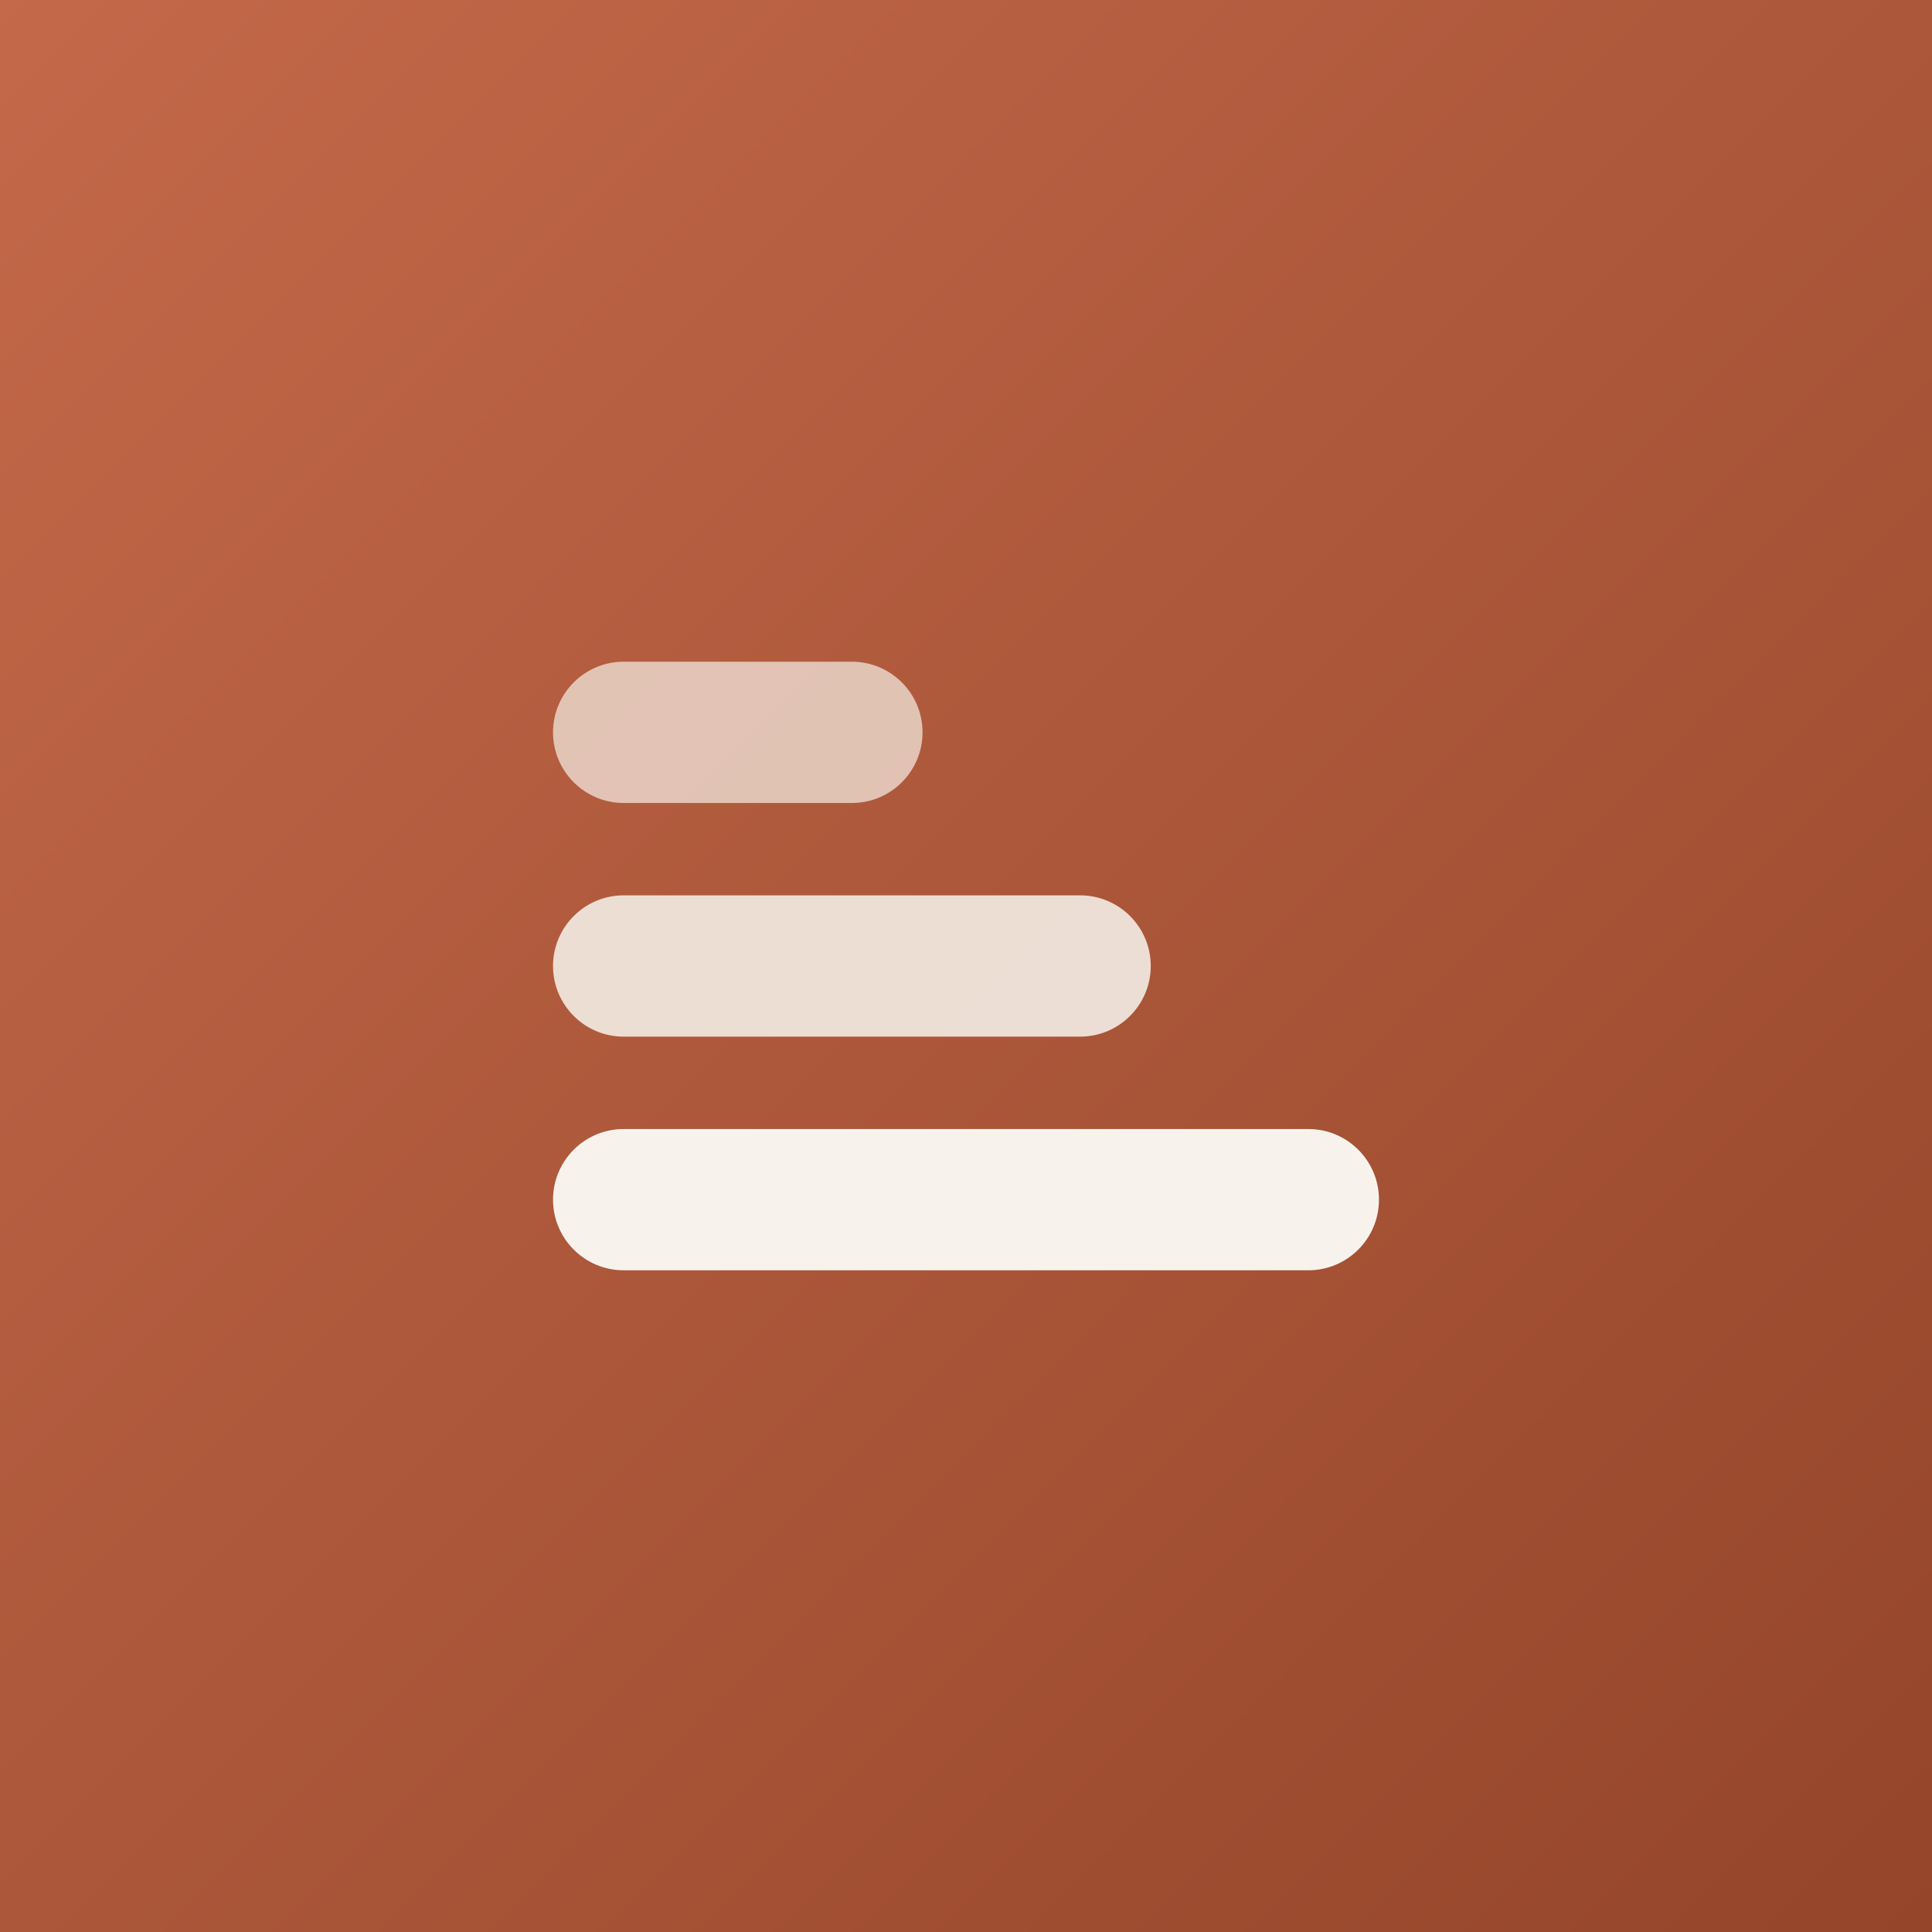
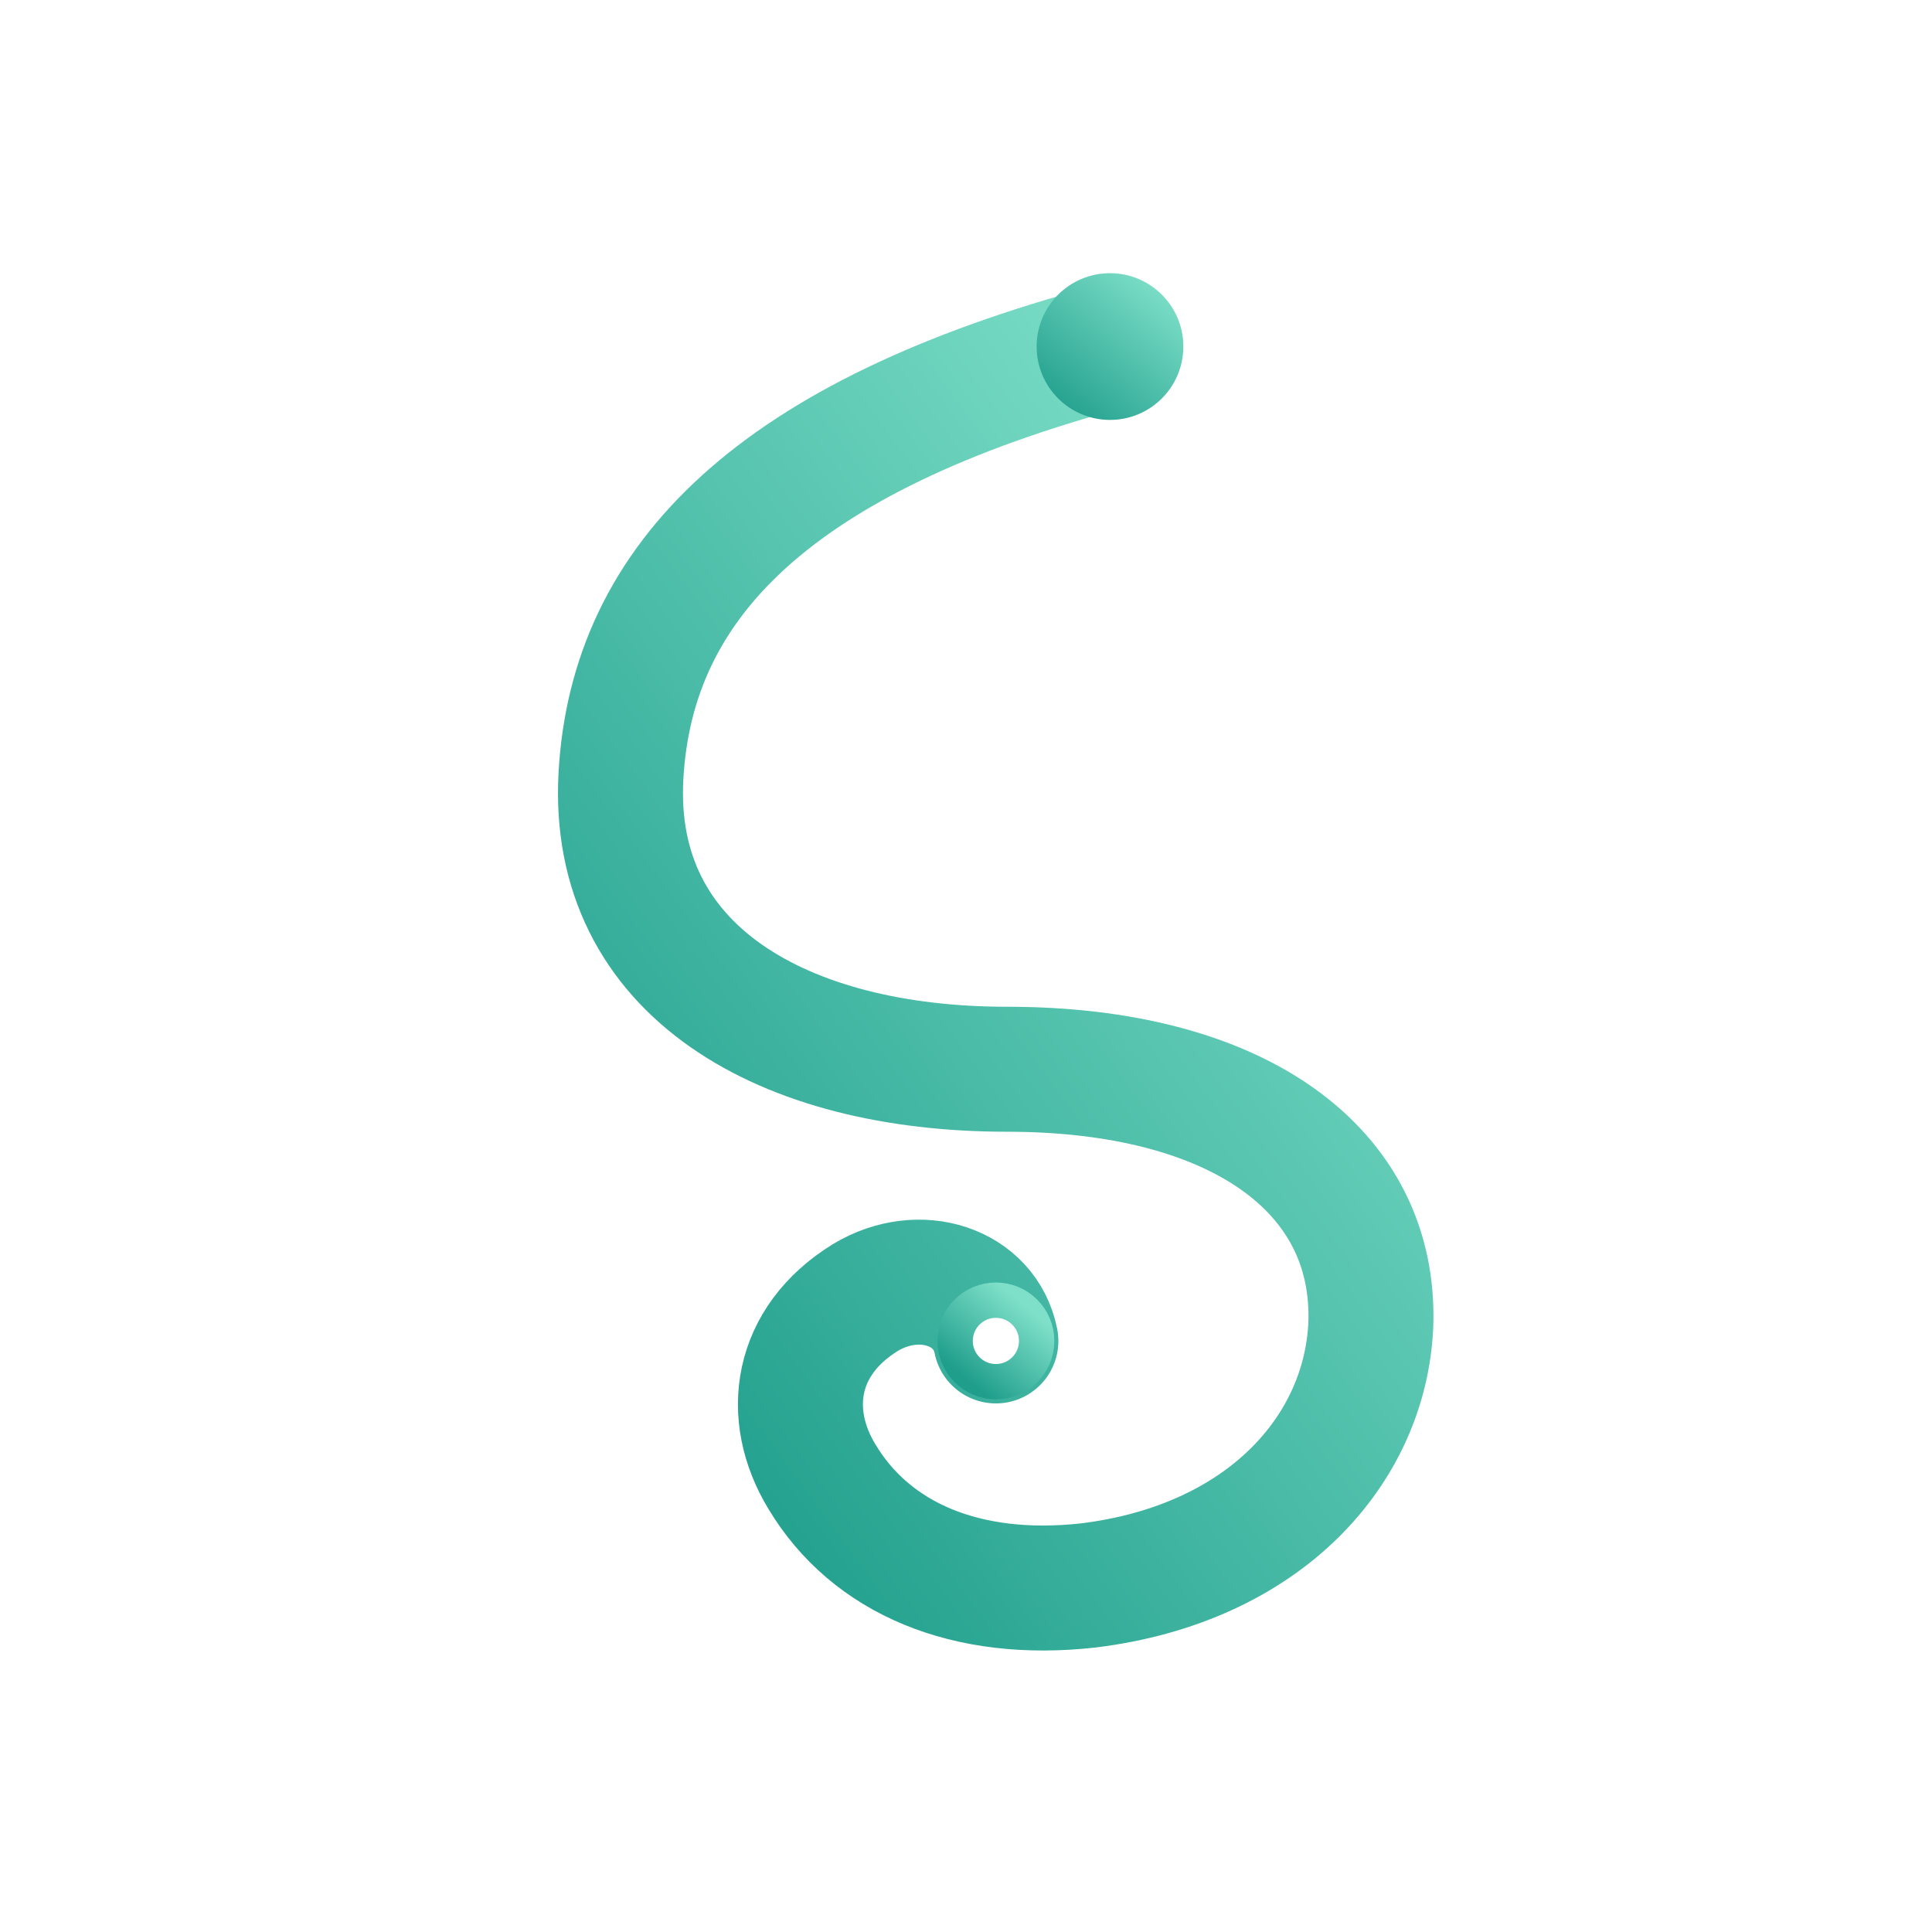
- <svg xmlns="http://www.w3.org/2000/svg" viewBox="0 0 512 512" width="512" height="512">
+ <svg xmlns="http://www.w3.org/2000/svg" viewBox="0 0 512 512" role="img" aria-label="Scaffold">
  <defs>
-     <linearGradient id="g" x1="0" y1="0" x2="1" y2="1">
-       <stop offset="0" stop-color="#C4694A" />
-       <stop offset="1" stop-color="#94452A" />
+     <linearGradient id="gm" x1="0.1" y1="0.95" x2="0.85" y2="0.05">
+       <stop offset="0%" stop-color="#1F9E8C" />
+       <stop offset="100%" stop-color="#7FE0C9" />
    </linearGradient>
  </defs>
-   <rect width="512" height="512" fill="url(#g)" />
-   <g fill="#F7F3EC" transform="translate(256 256) scale(0.72) translate(-256 -256)">
-     <rect x="104" y="316" width="304" height="52" rx="26" />
-     <rect x="104" y="230" width="220" height="52" rx="26" opacity="0.86" />
-     <rect x="104" y="144" width="136" height="52" rx="26" opacity="0.68" />
+   <rect width="512" height="512" fill="#ffffff" />
+   <g transform="translate(256 256) scale(0.72) translate(-285 -340)">
+     <path d="M338,112              C 215,145 162,198 158,270              C 154,342 218,378 300,378              C 385,378 436,415 434,472              C 432,518 395,560 330,568              C 285,573 250,558 232,528              C 218,505 222,478 248,462              C 268,450 292,458 296,478" fill="none" stroke="url(#gm)" stroke-width="46" stroke-linecap="round" stroke-linejoin="round" />
+     <circle cx="338" cy="112" r="27" fill="url(#gm)" />
+     <circle cx="296" cy="478" r="15" fill="#ffffff" stroke="url(#gm)" stroke-width="13" />
  </g>
</svg>
